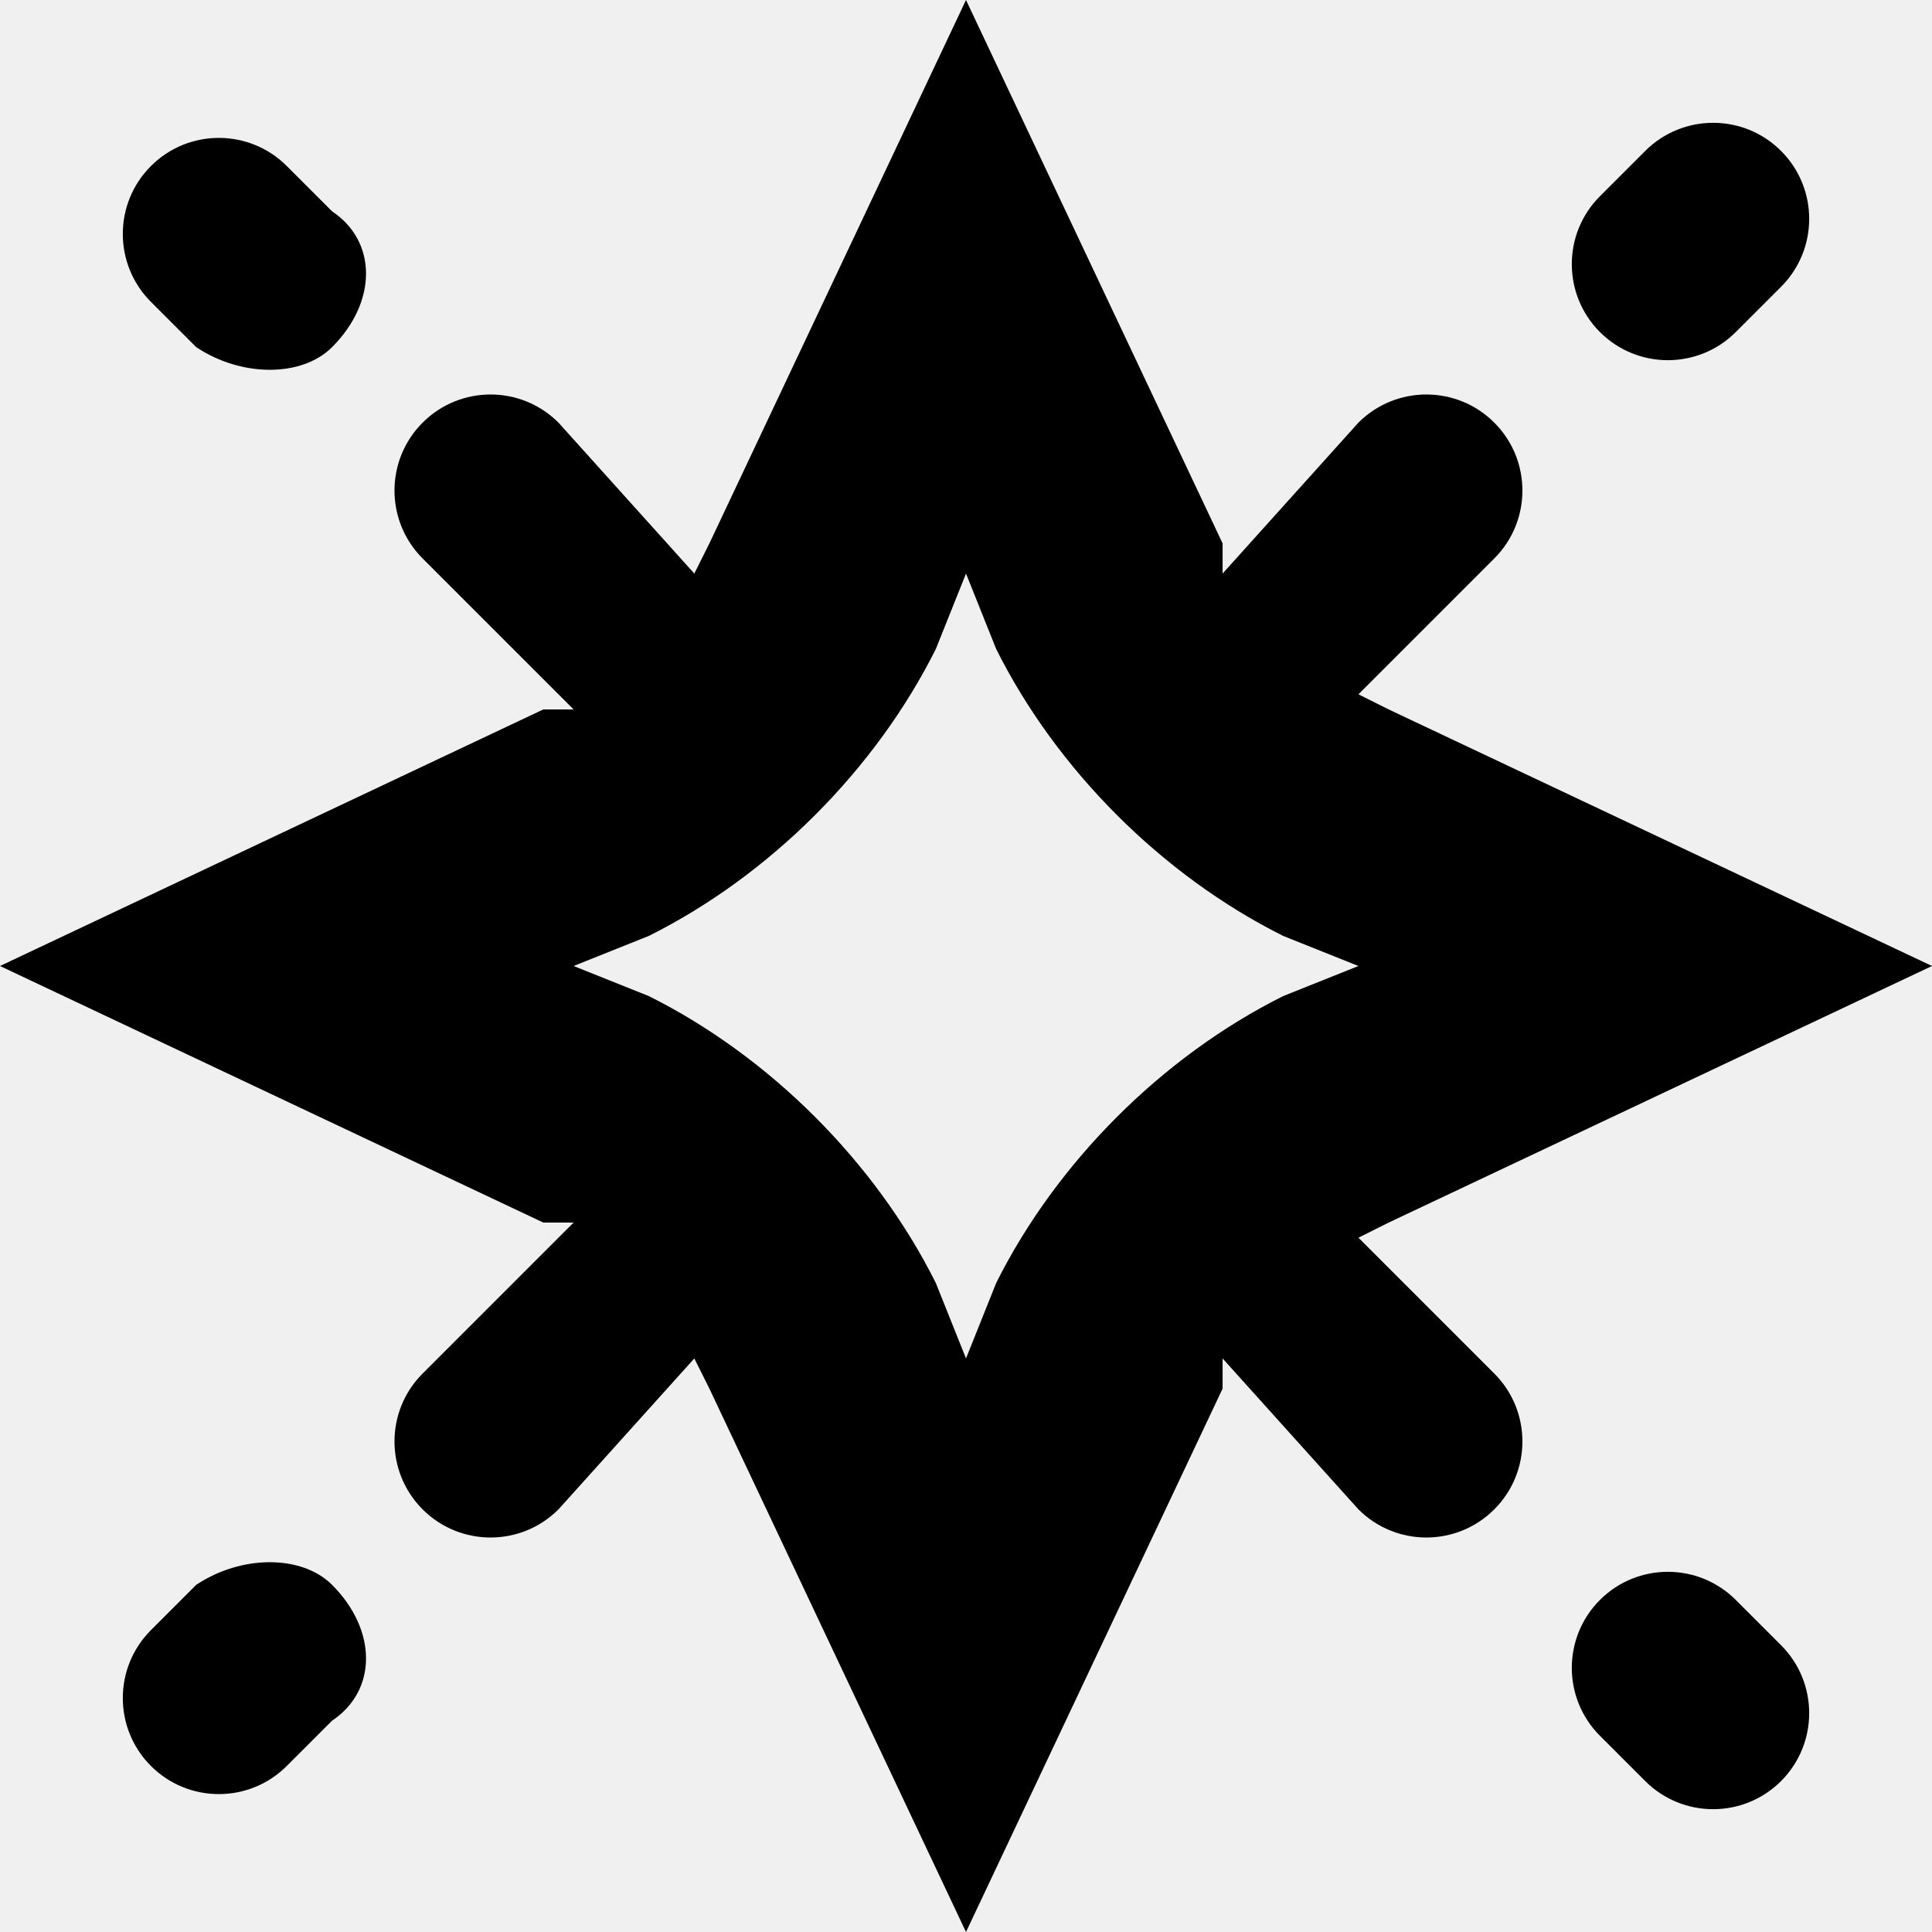
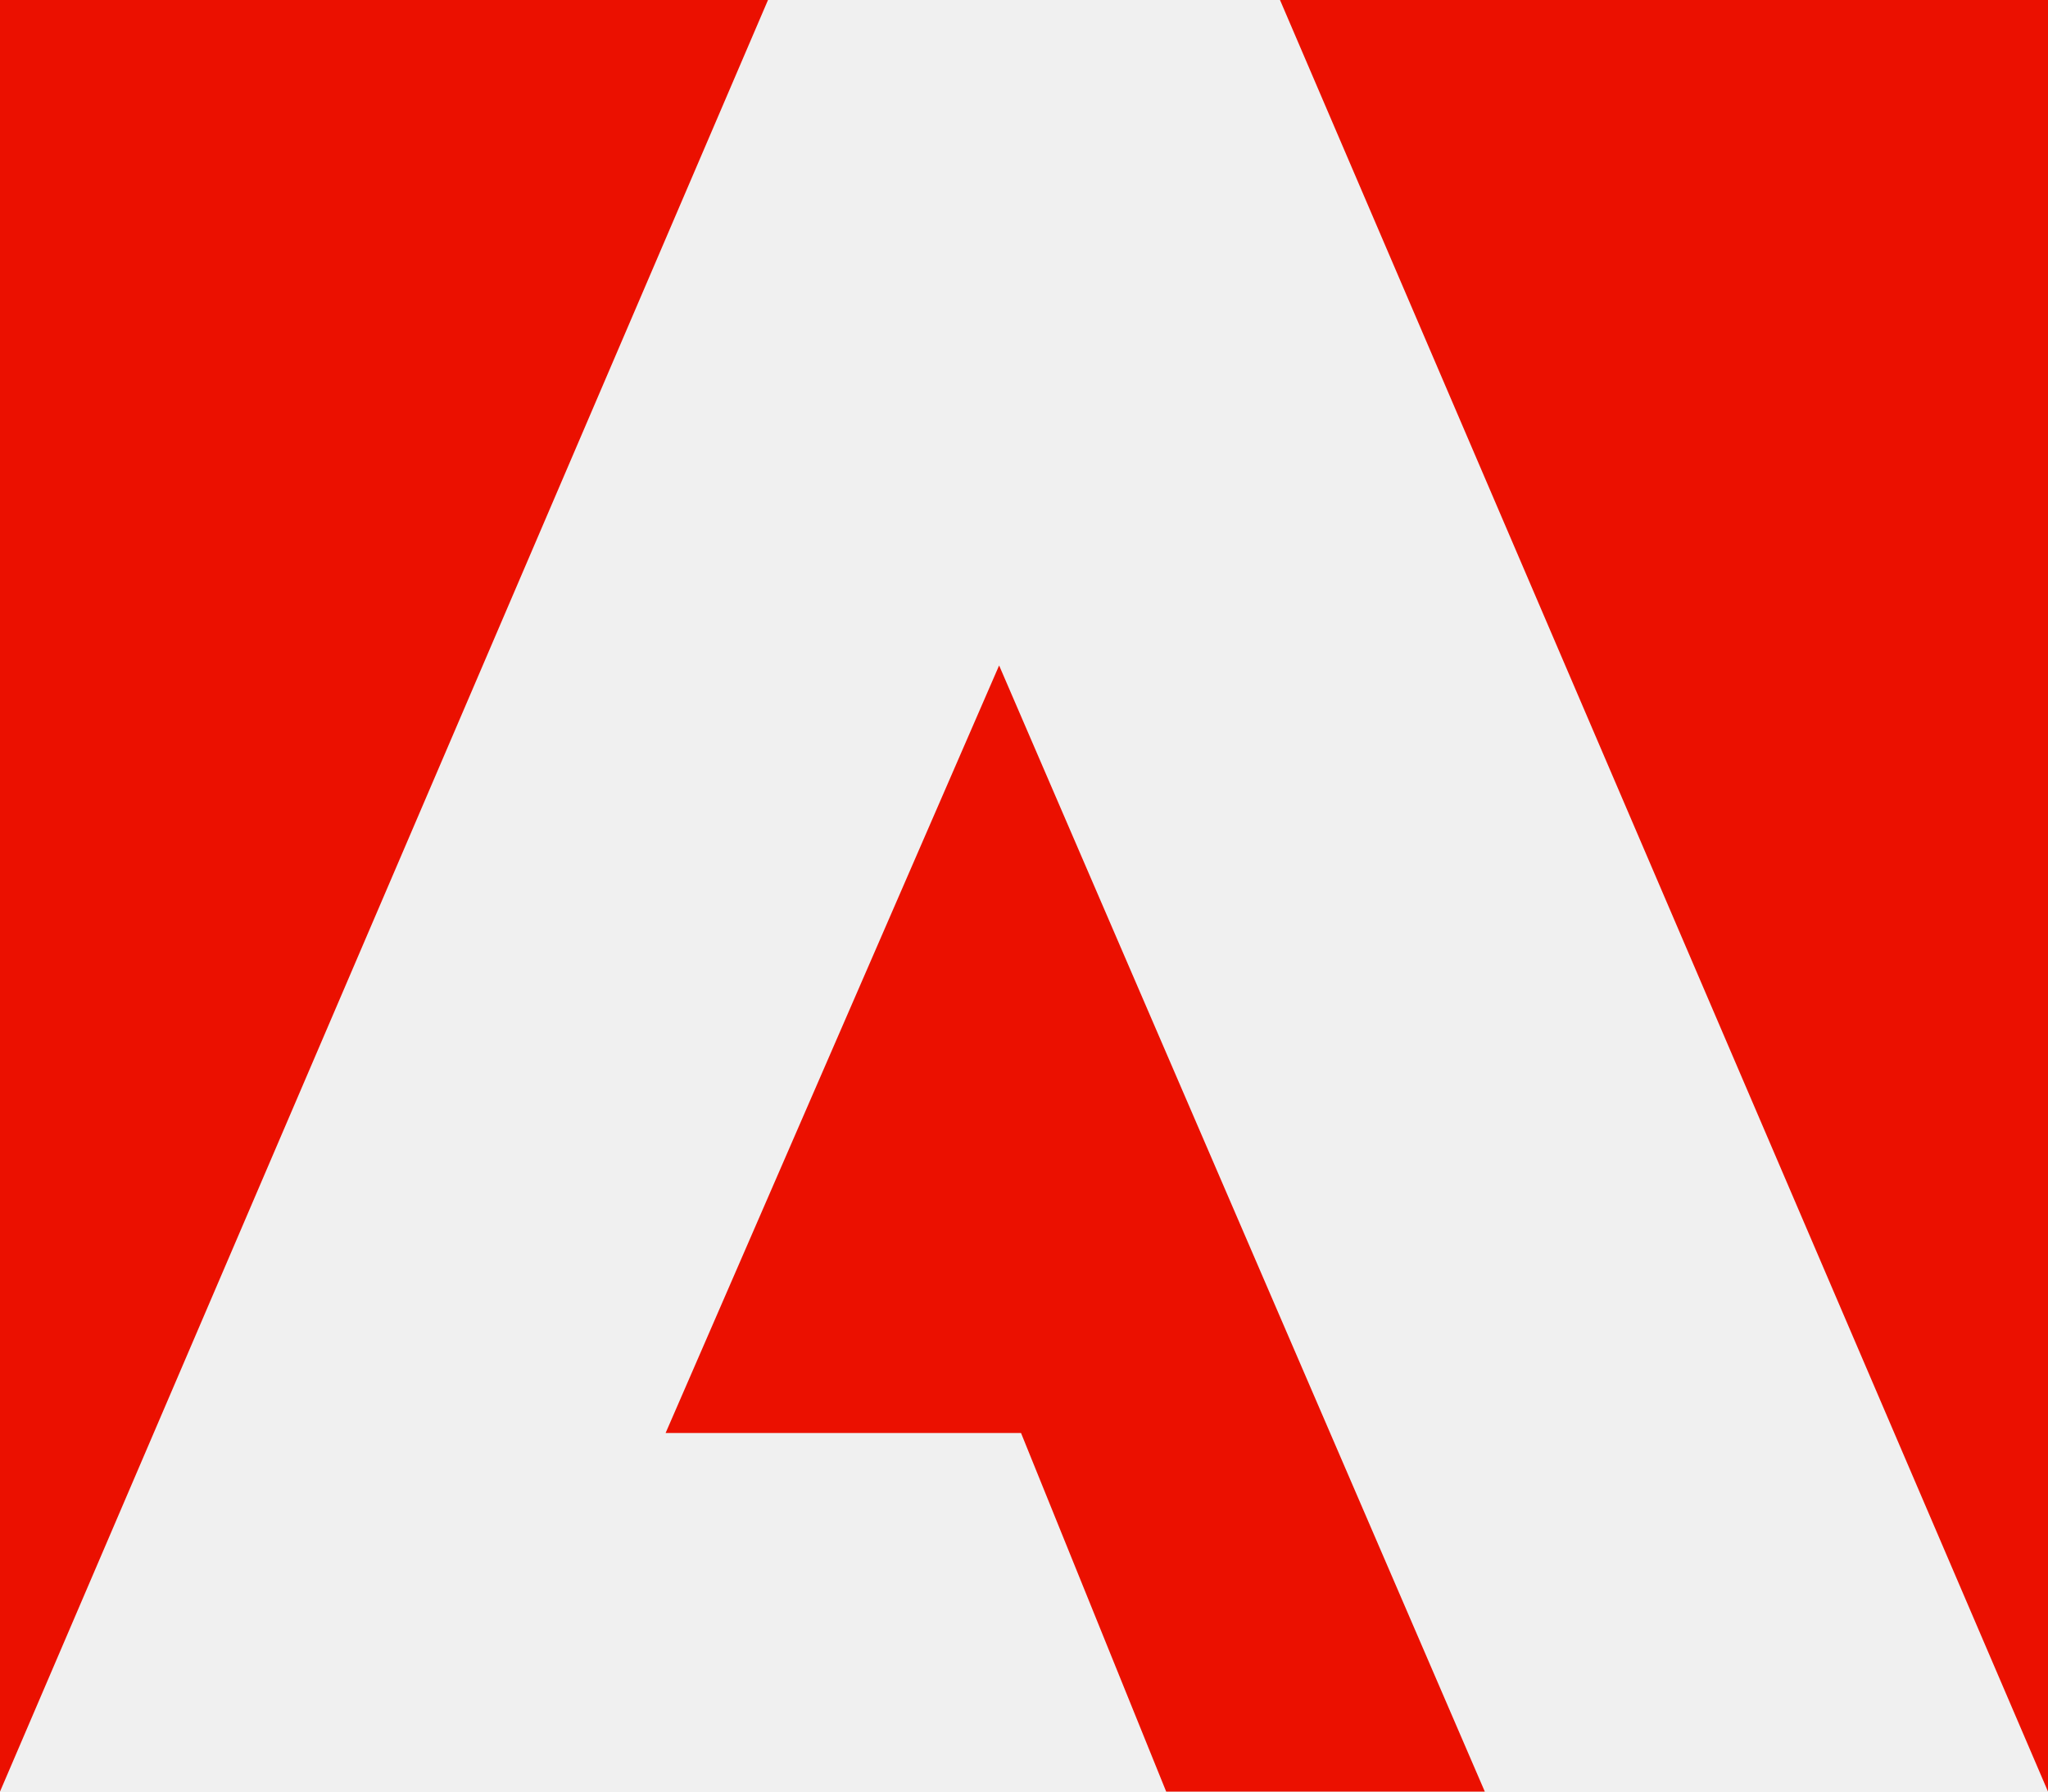
- <svg xmlns="http://www.w3.org/2000/svg" viewBox="0 0 128 128">
-   <path fill-rule="evenodd" d="M81 36 64 0 47 36l-1 2-9-10a6 6 0 0 0-9 9l10 10h-2L0 64l36 17h2L28 91a6 6 0 1 0 9 9l9-10 1 2 17 36 17-36v-2l9 10a6 6 0 1 0 9-9l-9-9 2-1 36-17-36-17-2-1 9-9a6 6 0 1 0-9-9l-9 10v-2Zm-17 2-2 5c-4 8-11 15-19 19l-5 2 5 2c8 4 15 11 19 19l2 5 2-5c4-8 11-15 19-19l5-2-5-2c-8-4-15-11-19-19l-2-5Z" clip-rule="evenodd" />
-   <path d="M118 19a6 6 0 0 0-9-9l-3 3a6 6 0 1 0 9 9l3-3Zm-96 4c-2 2-6 2-9 0l-3-3a6 6 0 1 1 9-9l3 3c3 2 3 6 0 9Zm0 82c-2-2-6-2-9 0l-3 3a6 6 0 1 0 9 9l3-3c3-2 3-6 0-9Zm96 4a6 6 0 0 1-9 9l-3-3a6 6 0 1 1 9-9l3 3Z" />
-   <style>path{fill:#000}@media (prefers-color-scheme:dark){path{fill:#fff}}</style>
+ <svg width="40px" height="35px" viewBox="0 0 40 35">
+   <g id="Page-1" stroke="none" stroke-width="1" fill="none" fill-rule="evenodd">
+     <g id="favicon" fill="#EB1000" fill-rule="nonzero">
+       <polygon id="Layer" points="15 0 0 0 0 35" />
+       <polygon id="Layer" points="25 0 40 0 40 35" />
+       <polygon id="Layer" points="19.514 13 29 35 22.777 35 19.942 27.995 13 27.995" />
+     </g>
+   </g>
</svg>
